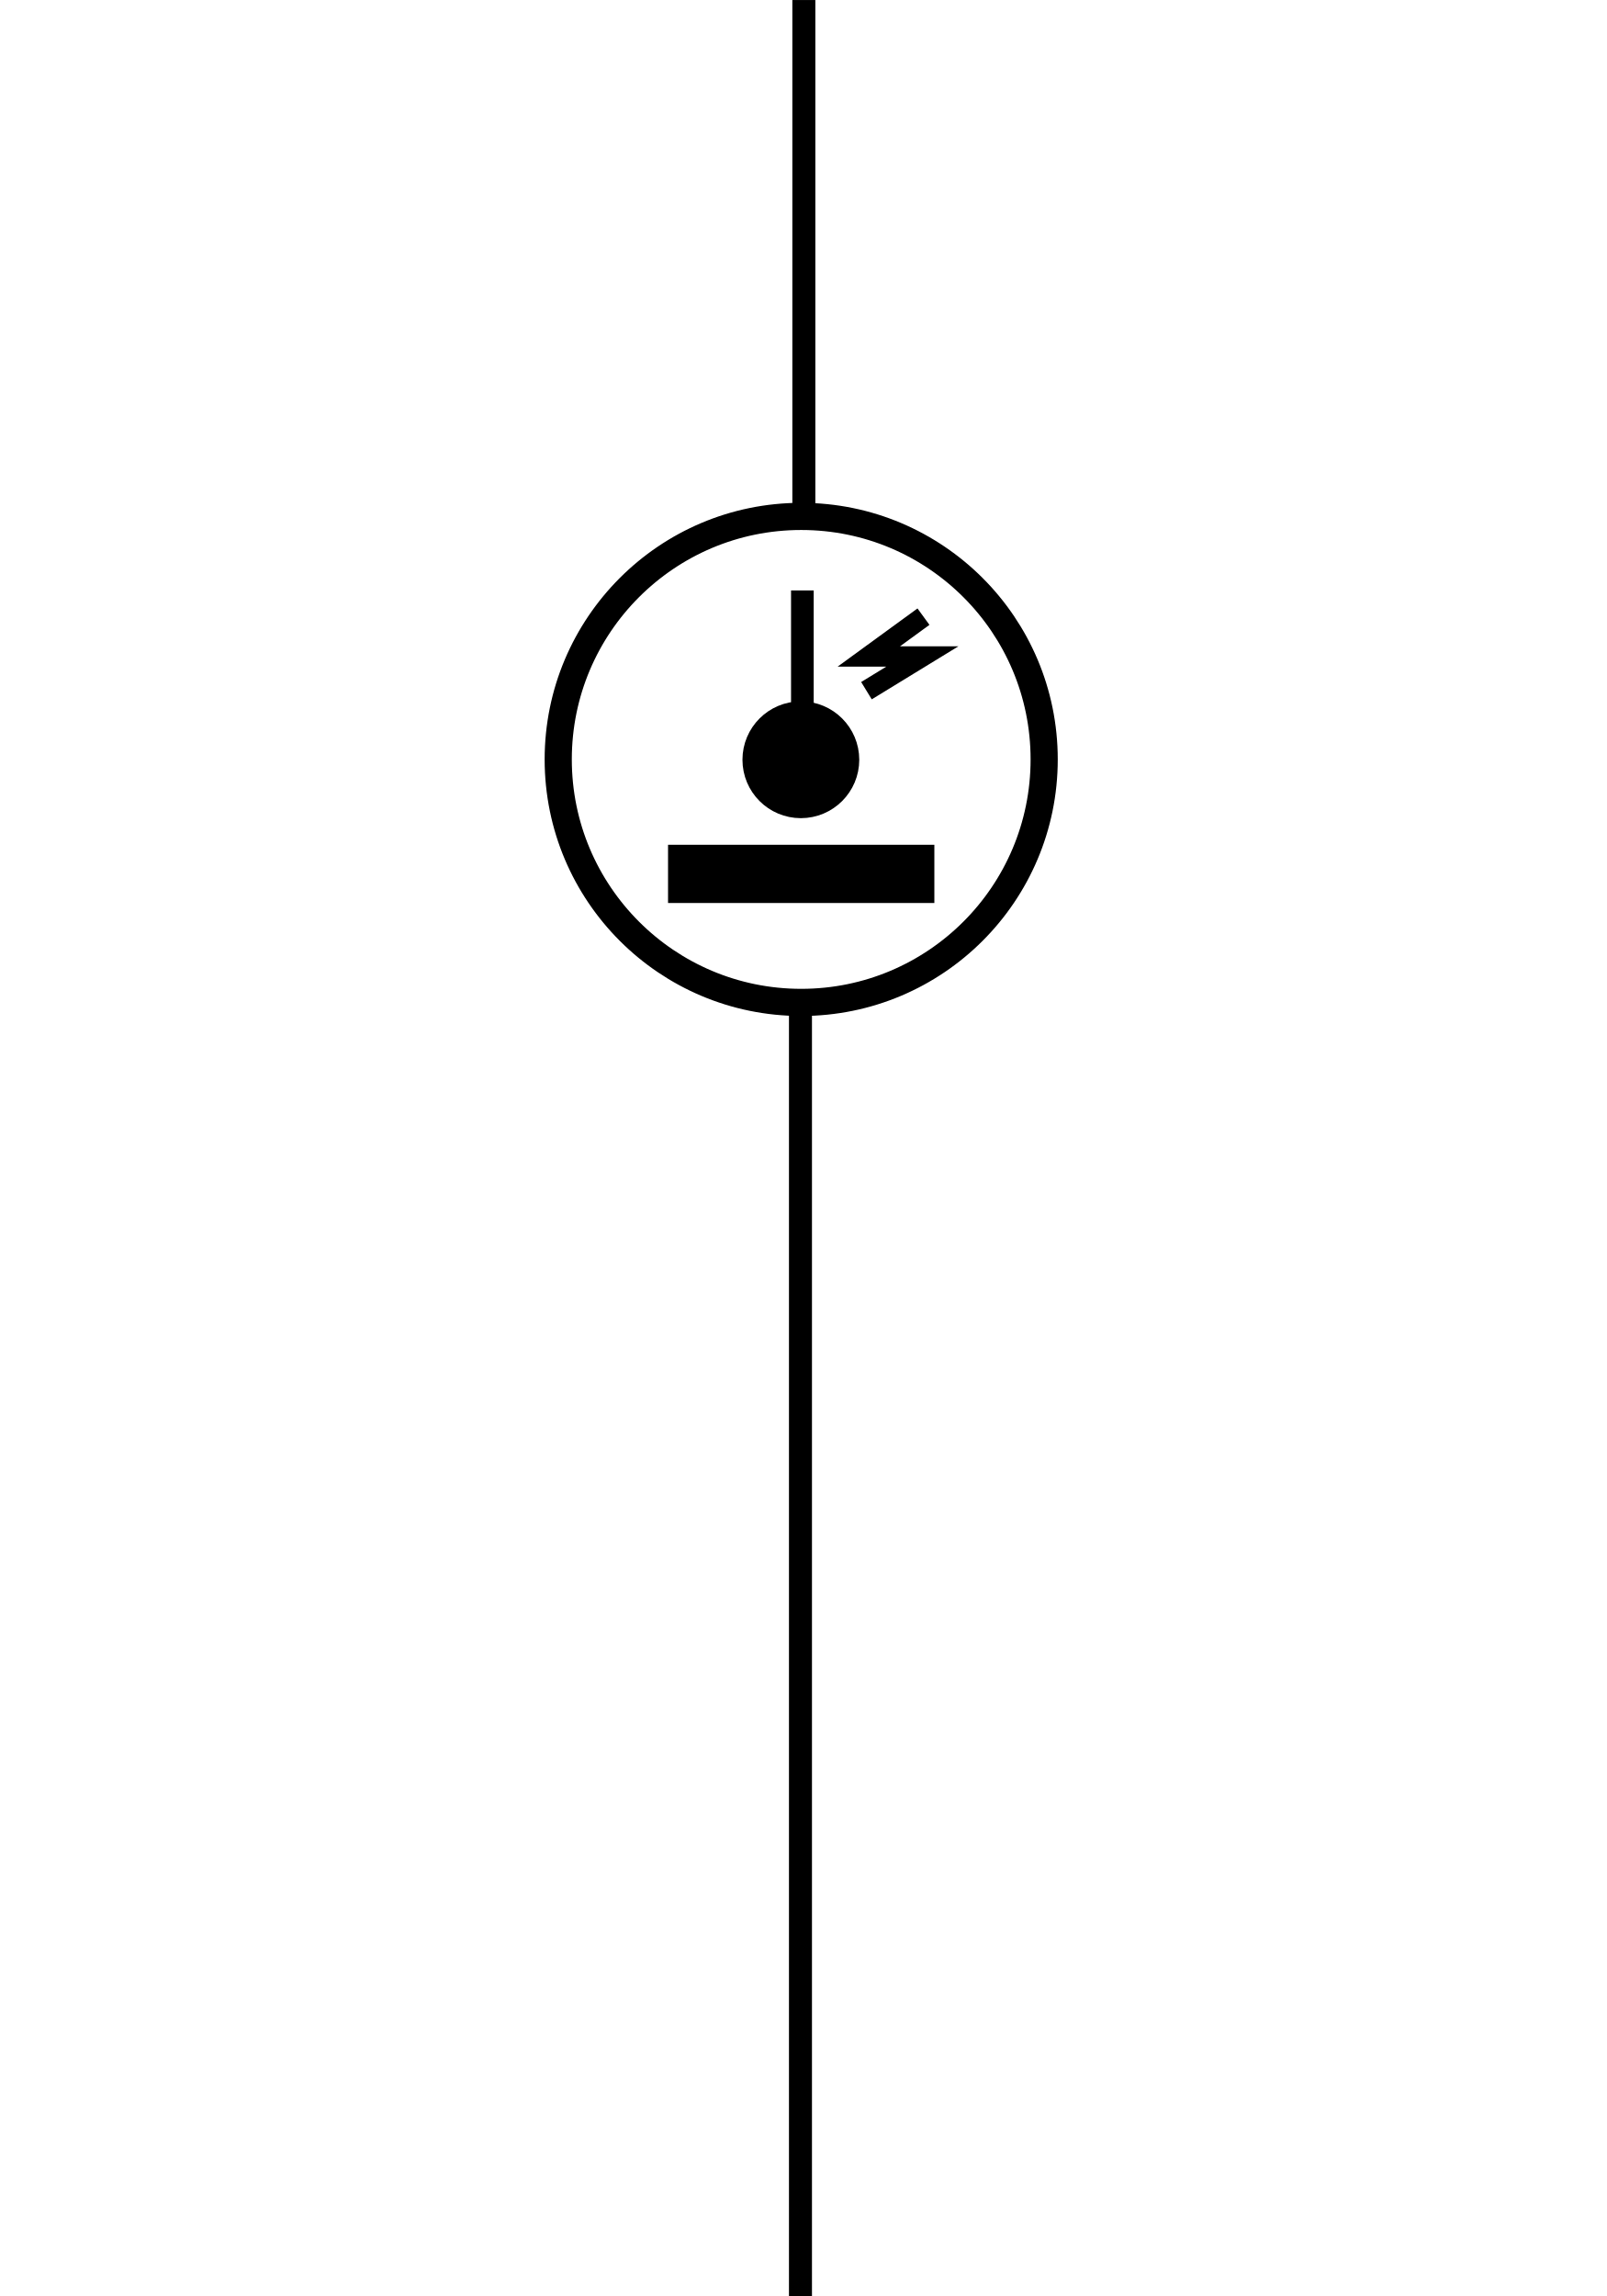
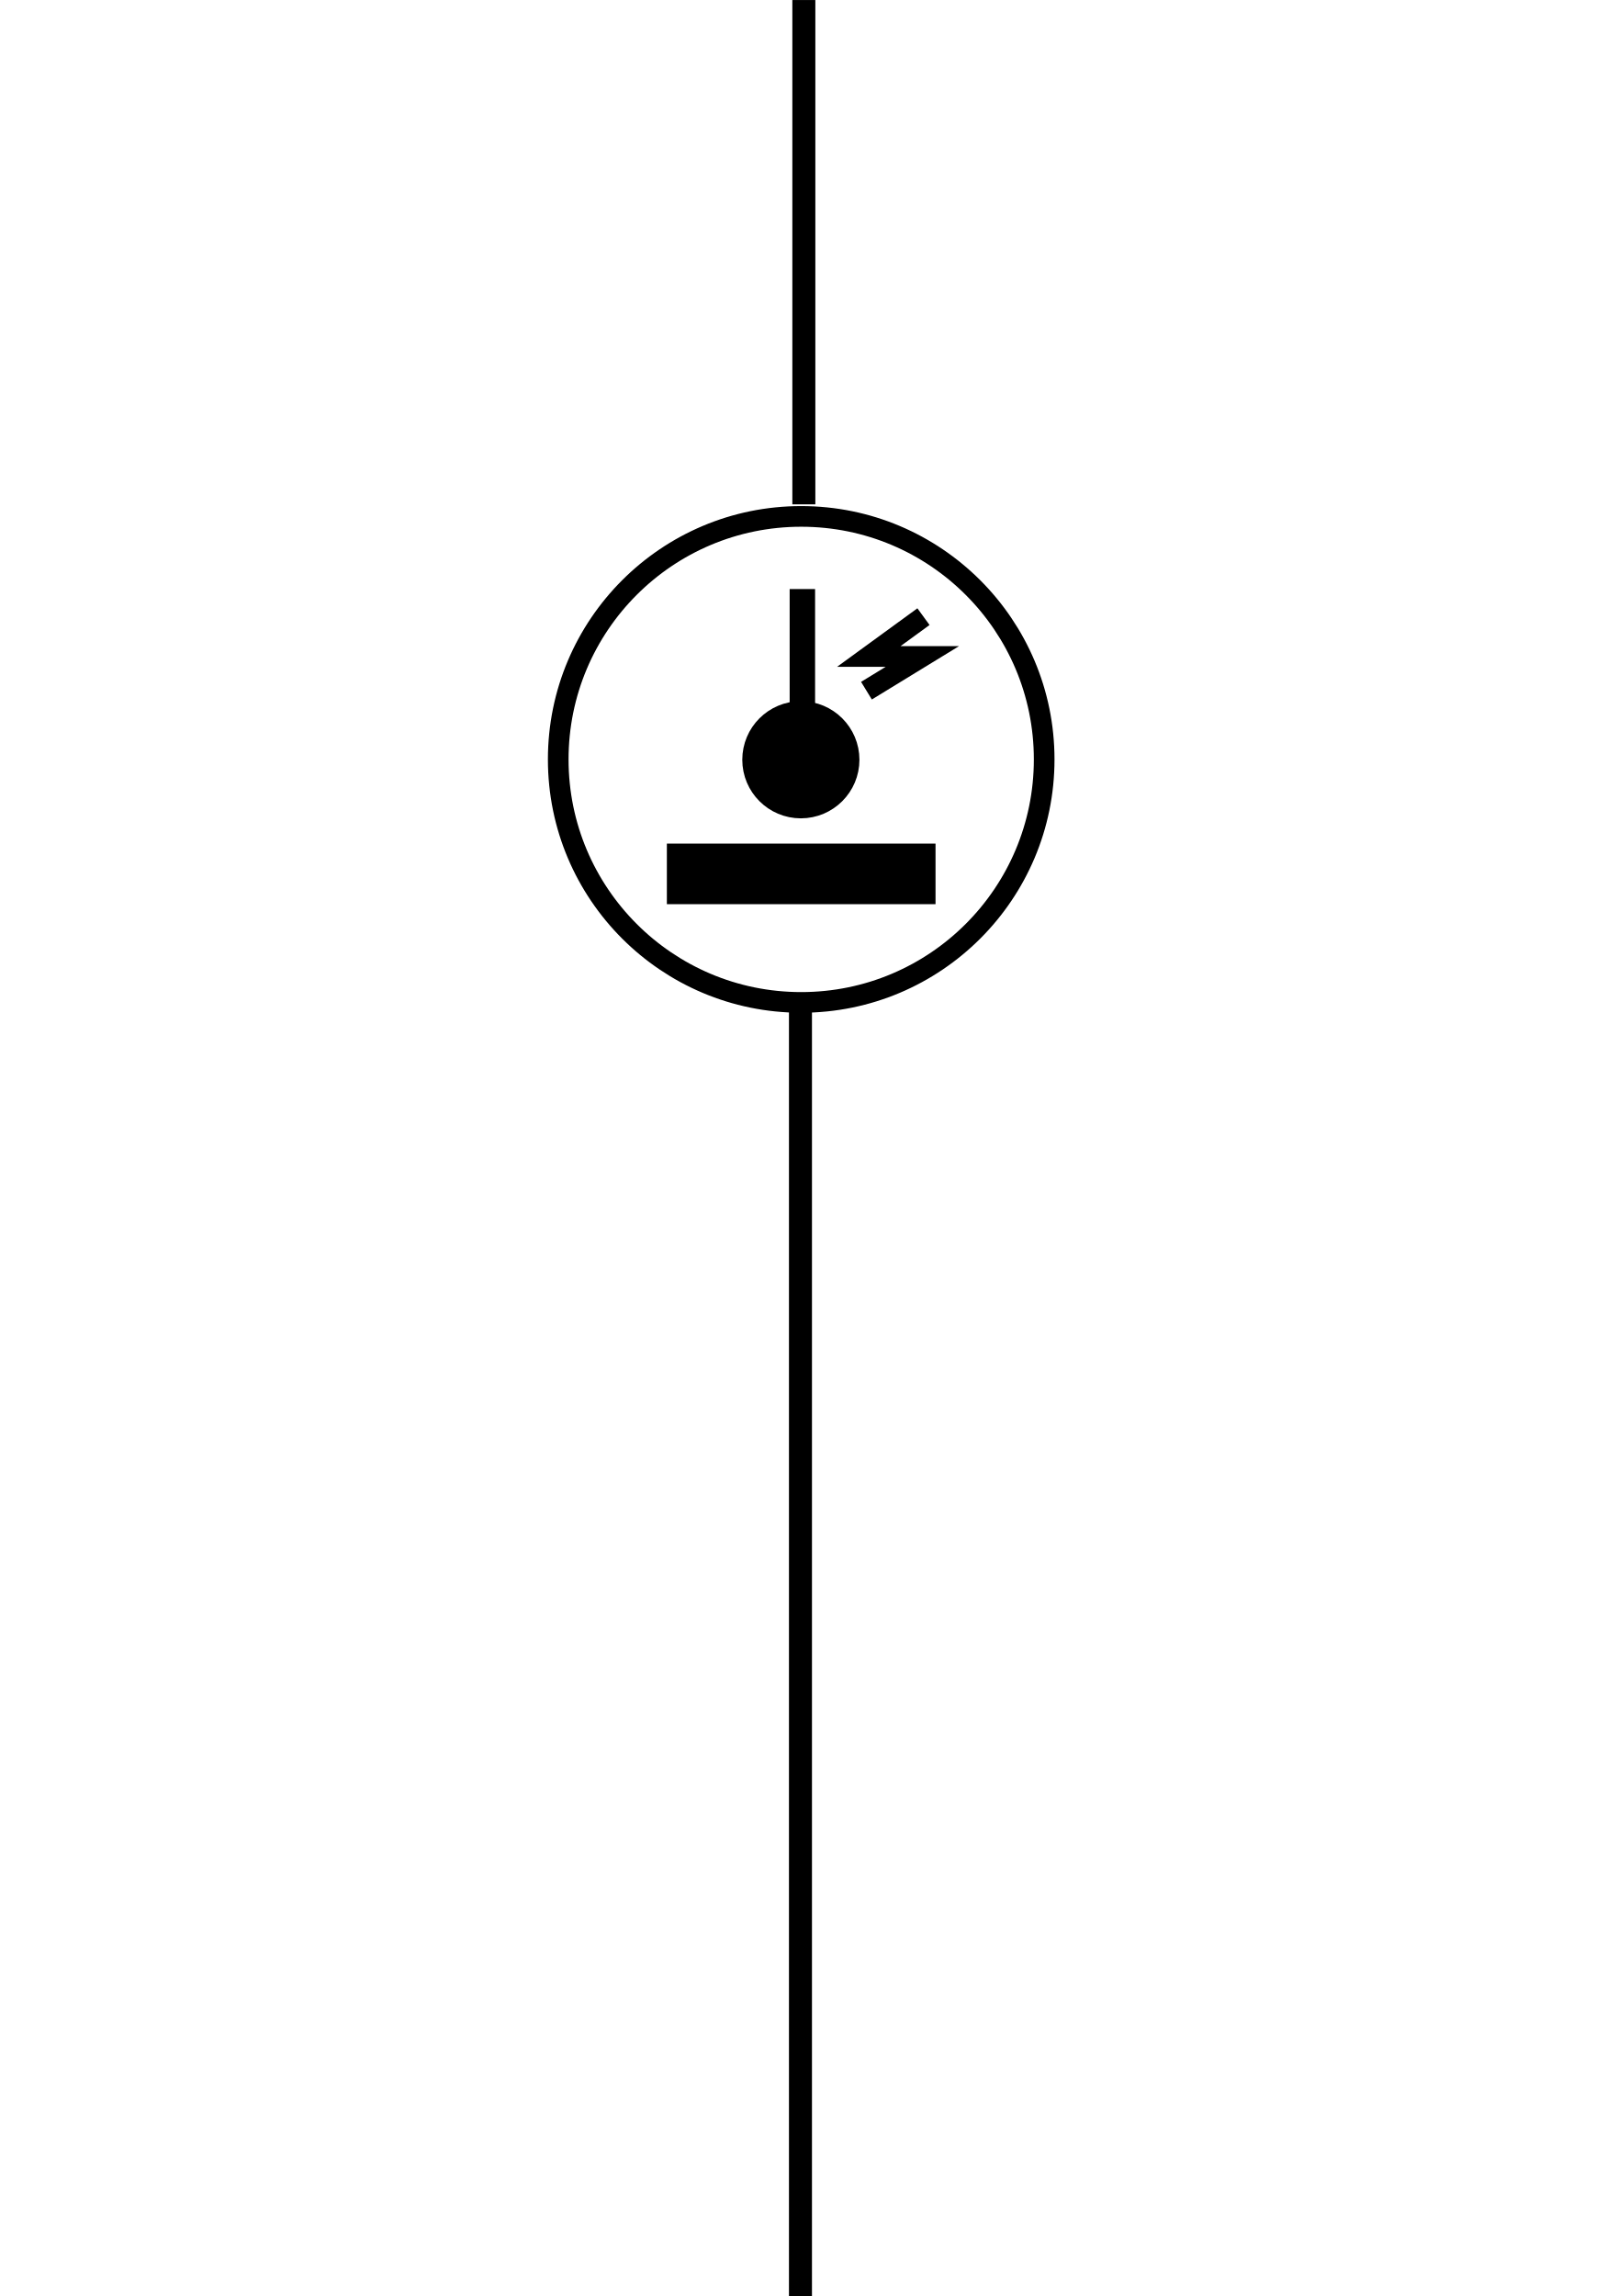
- <svg xmlns="http://www.w3.org/2000/svg" width="700" height="1000" viewBox="0 0 18.519 26.455">
-   <path style="fill:#000;stroke-width:.194" d="M9.131 0h.265v5.811h-.265z" />
-   <path style="fill:#000;stroke-width:.263;stroke-dasharray:none" d="M9.092 11.6h.265v14.873h-.265z" />
-   <circle style="fill:none;stroke:#000;stroke-width:.313;stroke-dasharray:none;stroke-opacity:1" cx="9.233" cy="8.75" r="2.8" />
-   <circle style="fill:#000;fill-opacity:1;stroke:#000;stroke-width:.234;stroke-dasharray:none;stroke-opacity:1" cx="9.229" cy="8.754" r=".556" />
-   <path style="fill:none;stroke:#000;stroke-width:.206;stroke-dasharray:none;stroke-opacity:1" d="M9.219 6.906h.055v1.239h-.055z" />
-   <path style="fill:#000;fill-opacity:1;stroke:#000;stroke-width:.211;stroke-dasharray:none;stroke-opacity:1" d="M7.804 9.839h2.858v.46H7.804z" />
-   <path style="fill:none;fill-opacity:1;stroke:#000;stroke-width:.234;stroke-dasharray:none;stroke-opacity:1" d="m10.642 7.105-.63.459h.617l-.644.394" />
+ <svg xmlns="http://www.w3.org/2000/svg" width="700" height="1000" viewBox="0 0 18.519 26.455" version="1.1" id="svg5">
+   <defs id="defs5" />
+   <path style="fill:#000000;stroke-width:0;fill-opacity:1;stroke:none;stroke-dasharray:none" d="M9.131 0h.265v5.811h-.265z" id="path1" />
+   <path style="fill:#000000;stroke-width:0;stroke-dasharray:none;fill-opacity:1;stroke:none" d="M9.092 11.6h.265v14.873h-.265z" id="path2" />
+   <circle style="fill:none;stroke:#000000;stroke-width:0.238;stroke-dasharray:none;stroke-opacity:1;fill-opacity:1" cx="9.233" cy="8.75" r="2.8" id="circle2" />
+   <circle style="fill:#000000;fill-opacity:1;stroke:#000000;stroke-width:0.238;stroke-dasharray:none;stroke-opacity:1" cx="9.229" cy="8.754" r=".556" id="circle3" />
+   <path style="fill:none;stroke:#000000;stroke-width:0.238;stroke-dasharray:none;stroke-opacity:1;fill-opacity:1" d="M9.219 6.906h.055v1.239h-.055z" id="path3" />
+   <path style="fill:#000000;fill-opacity:1;stroke:#000000;stroke-width:0.238;stroke-dasharray:none;stroke-opacity:1" d="M7.804 9.839h2.858v.46H7.804z" id="path4" />
+   <path style="fill:none;fill-opacity:1;stroke:#000000;stroke-width:0.238;stroke-dasharray:none;stroke-opacity:1" d="m10.642 7.105-.63.459h.617l-.644.394" id="path5" />
</svg>
